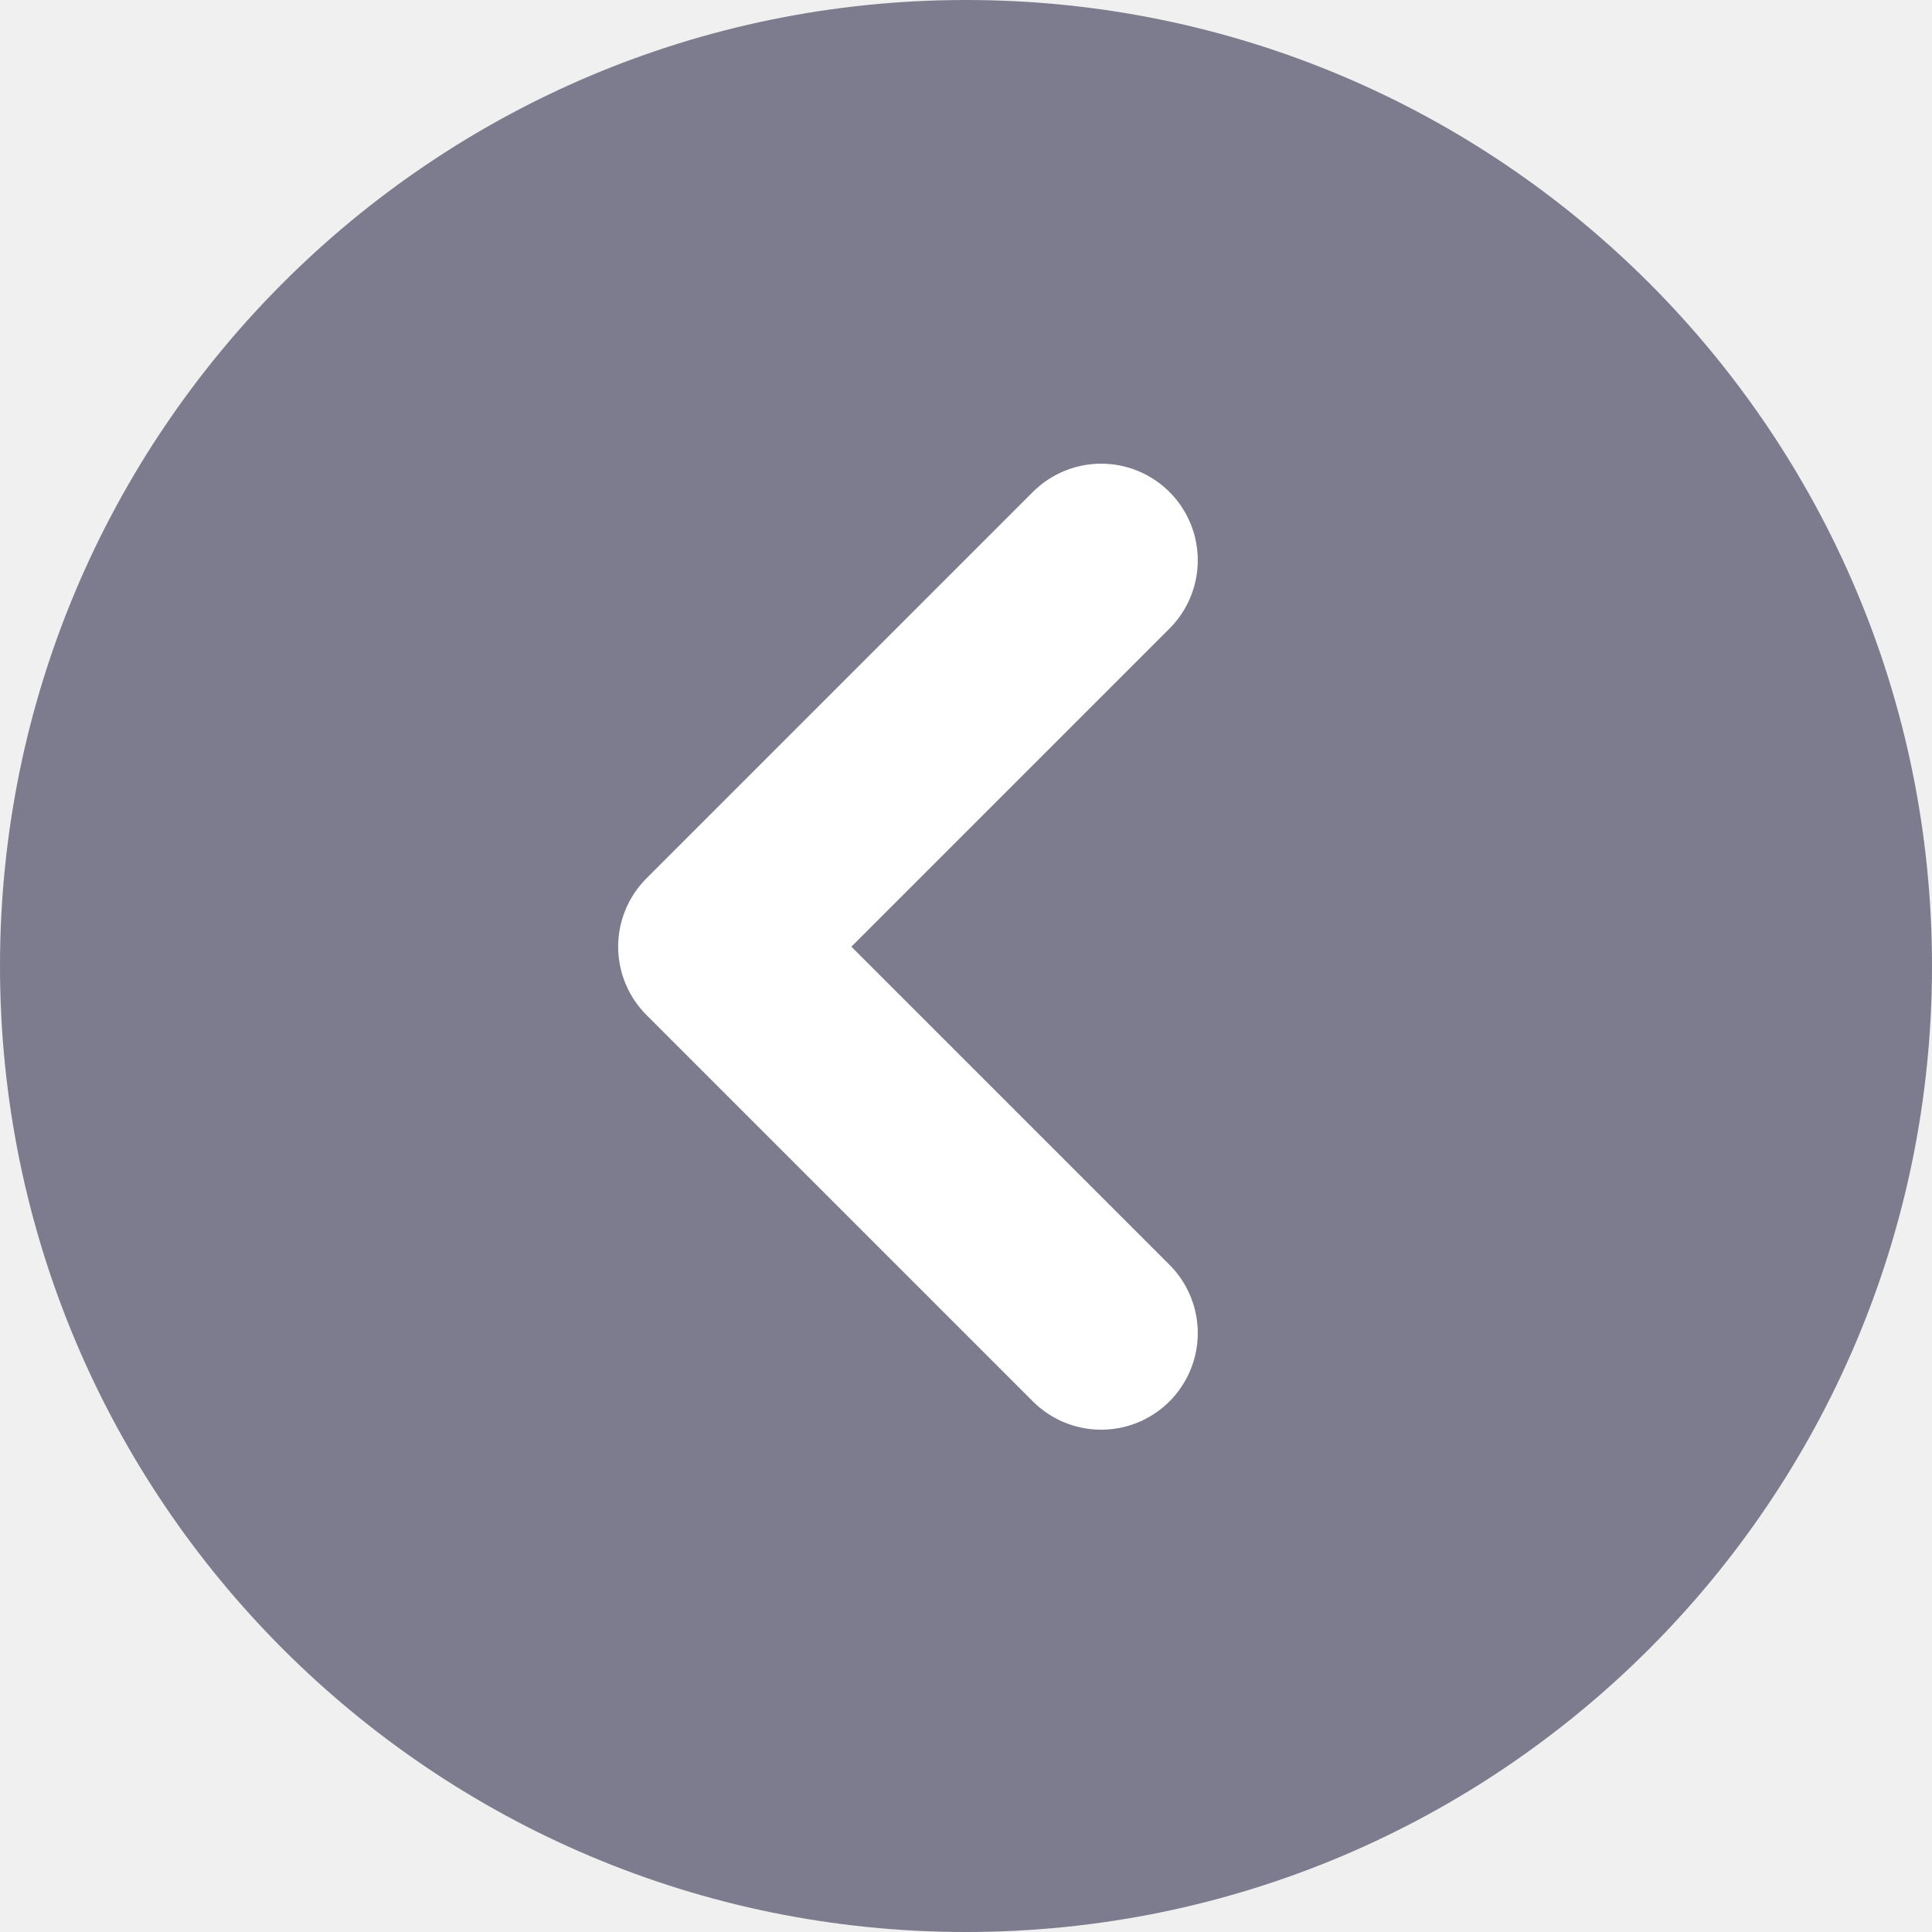
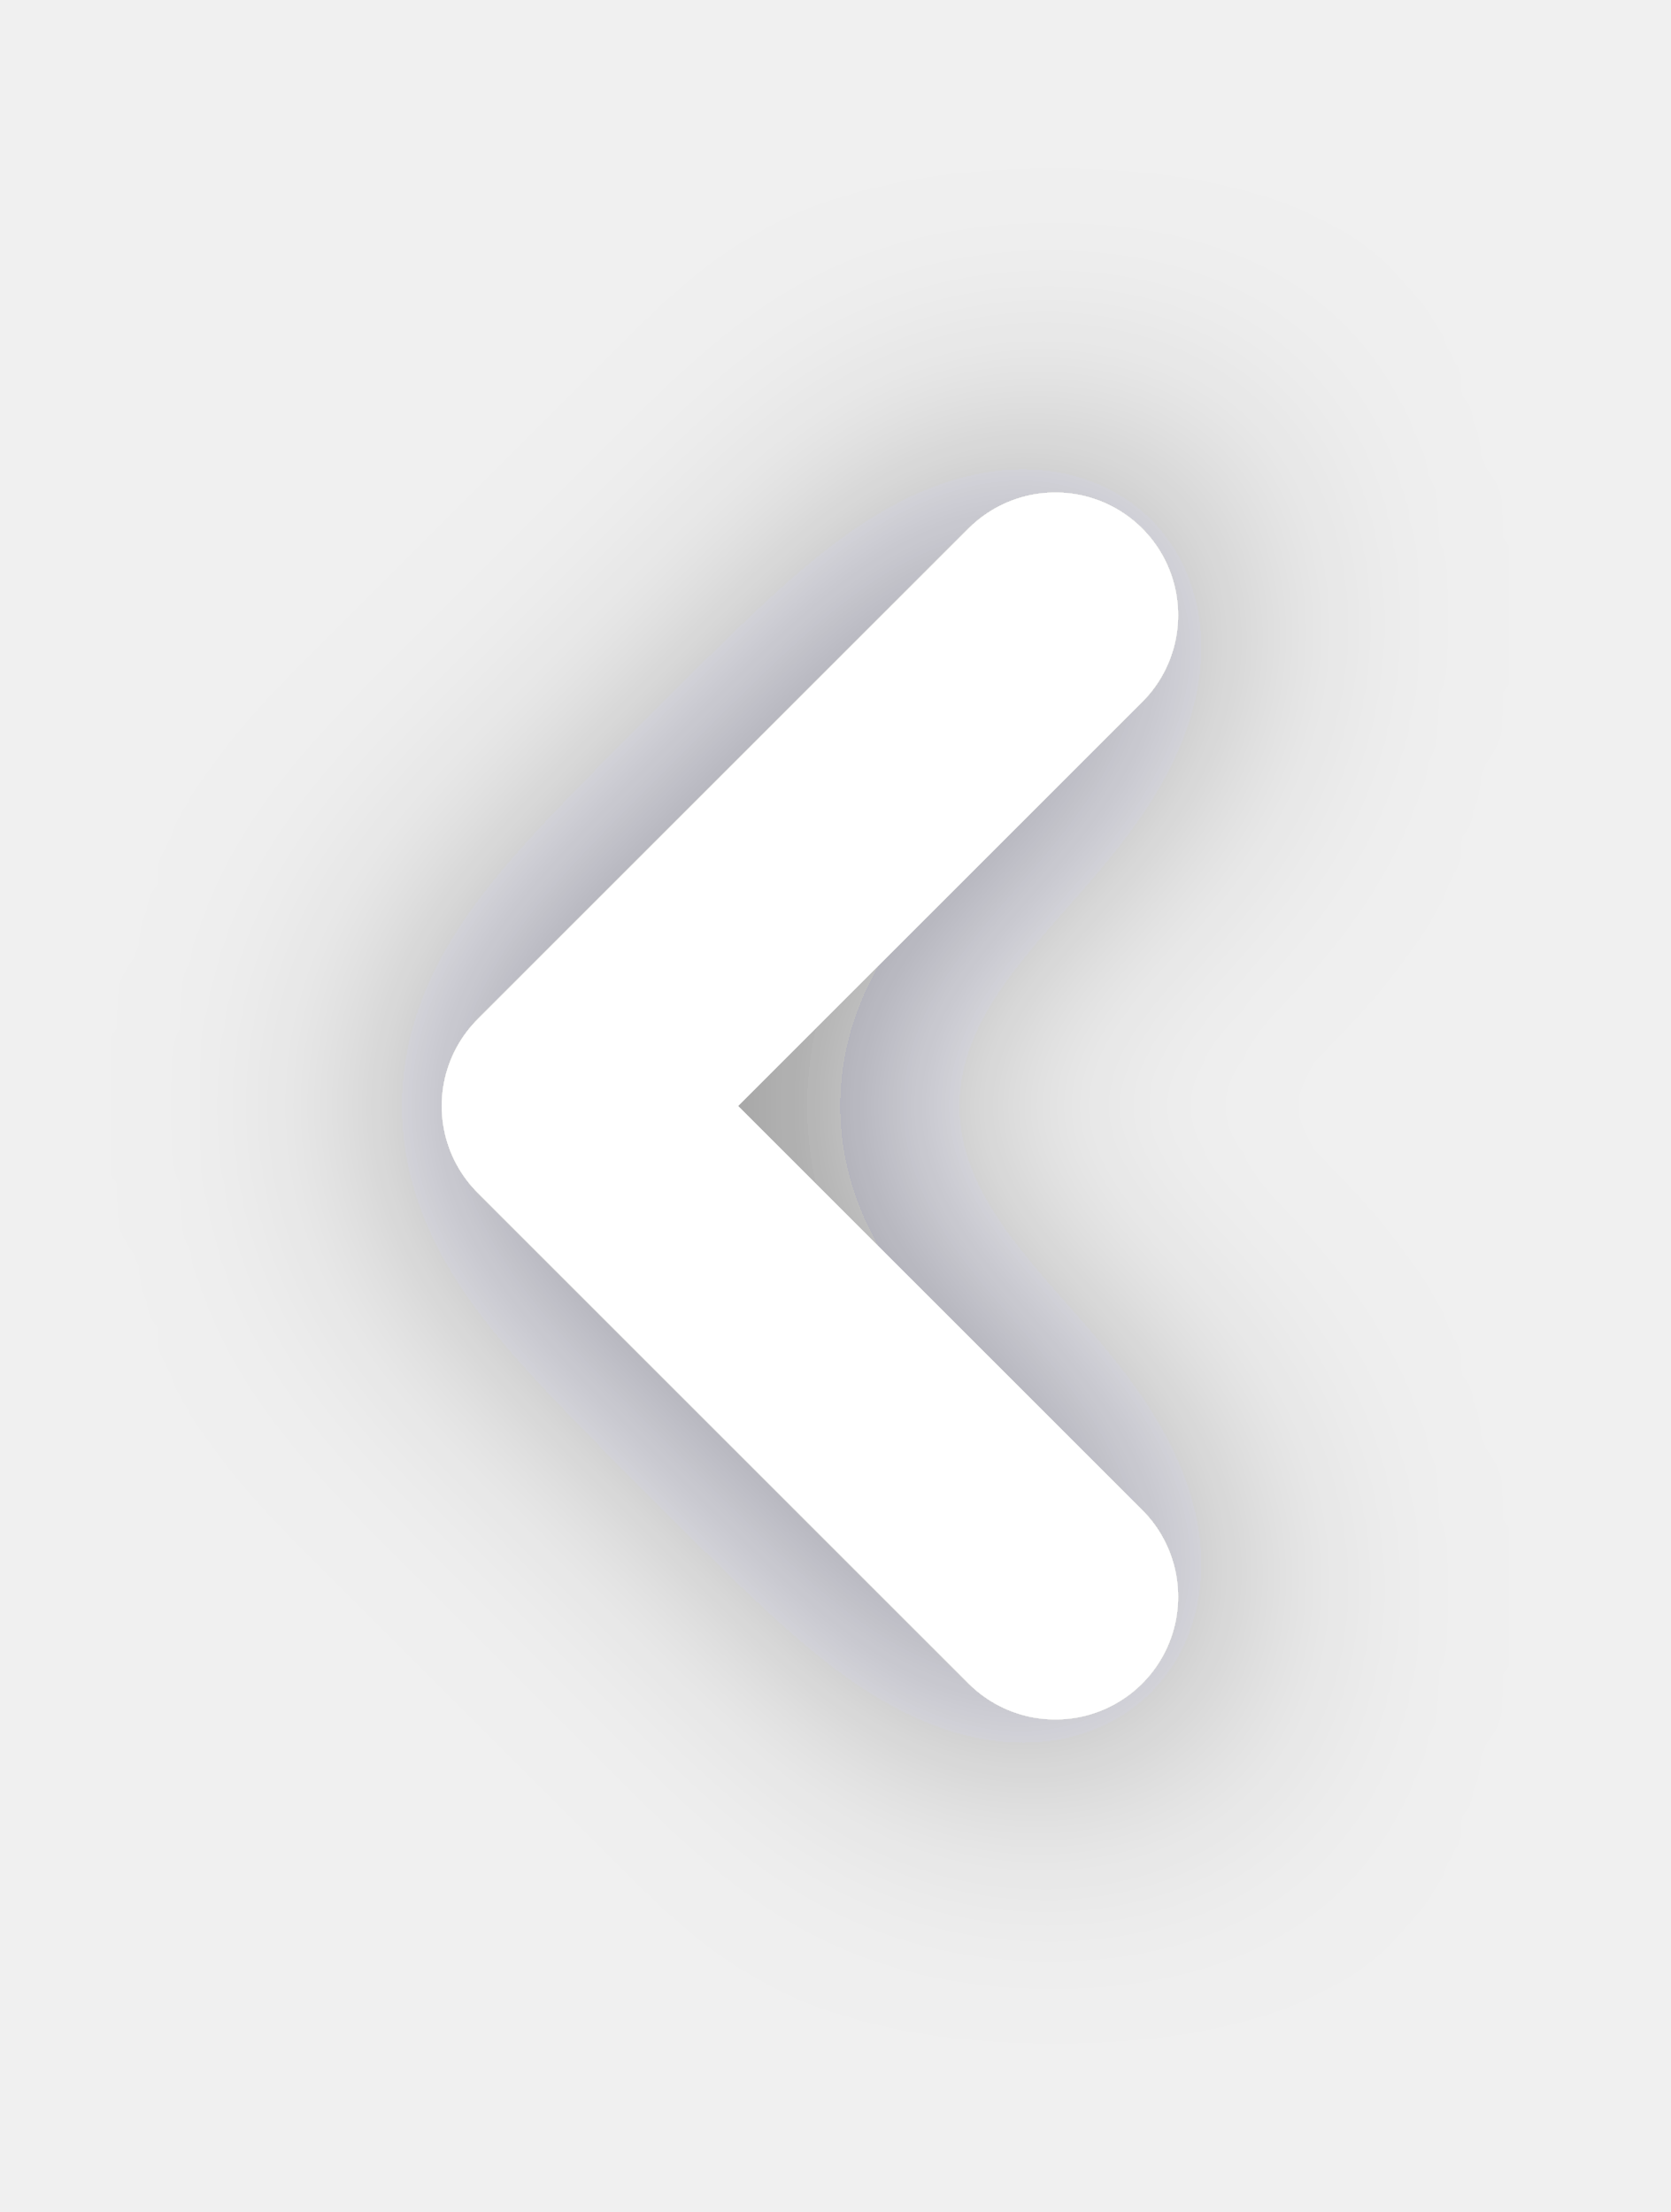
- <svg xmlns="http://www.w3.org/2000/svg" width="50" height="50" viewBox="0 0 50 50">
-   <g id="Groupe_61" data-name="Groupe 61" transform="translate(-278 -915)">
-     <g id="Groupe_44" data-name="Groupe 44" transform="translate(278 675)">
-       <circle id="Ellipse_16" data-name="Ellipse 16" cx="25" cy="25" r="25" transform="translate(0 240)" fill="#7d7c8e" />
-       <path id="Tracé_74" data-name="Tracé 74" d="M422.018,121.885l-10,10,10,10" transform="translate(-393.52 132.615)" fill="none" stroke="#fff" stroke-linecap="round" stroke-linejoin="round" stroke-width="5" />
-     </g>
+ <svg xmlns="http://www.w3.org/2000/svg" width="34.036" height="45.071" viewBox="0 0 34.036 45.071">
+   <defs>
+     <filter id="Tracé_64" x="0" y="0" width="34.036" height="45.071" filterUnits="userSpaceOnUse">
+       <feOffset input="SourceAlpha" />
+       <feGaussianBlur stdDeviation="3" result="blur" />
+       <feFlood flood-color="#141423" flood-opacity="0.502" />
+       <feComposite operator="in" in2="blur" />
+       <feComposite in="SourceGraphic" />
+     </filter>
+   </defs>
+   <g transform="matrix(1, 0, 0, 1, 0, 0)" filter="url(#Tracé_64)">
+     <path id="Tracé_64-2" data-name="Tracé 64" d="M422.018,121.885l-10,10,10,10" transform="translate(-400.52 -109.35)" fill="none" stroke="#fff" stroke-linecap="round" stroke-linejoin="round" stroke-width="5" />
  </g>
</svg>
